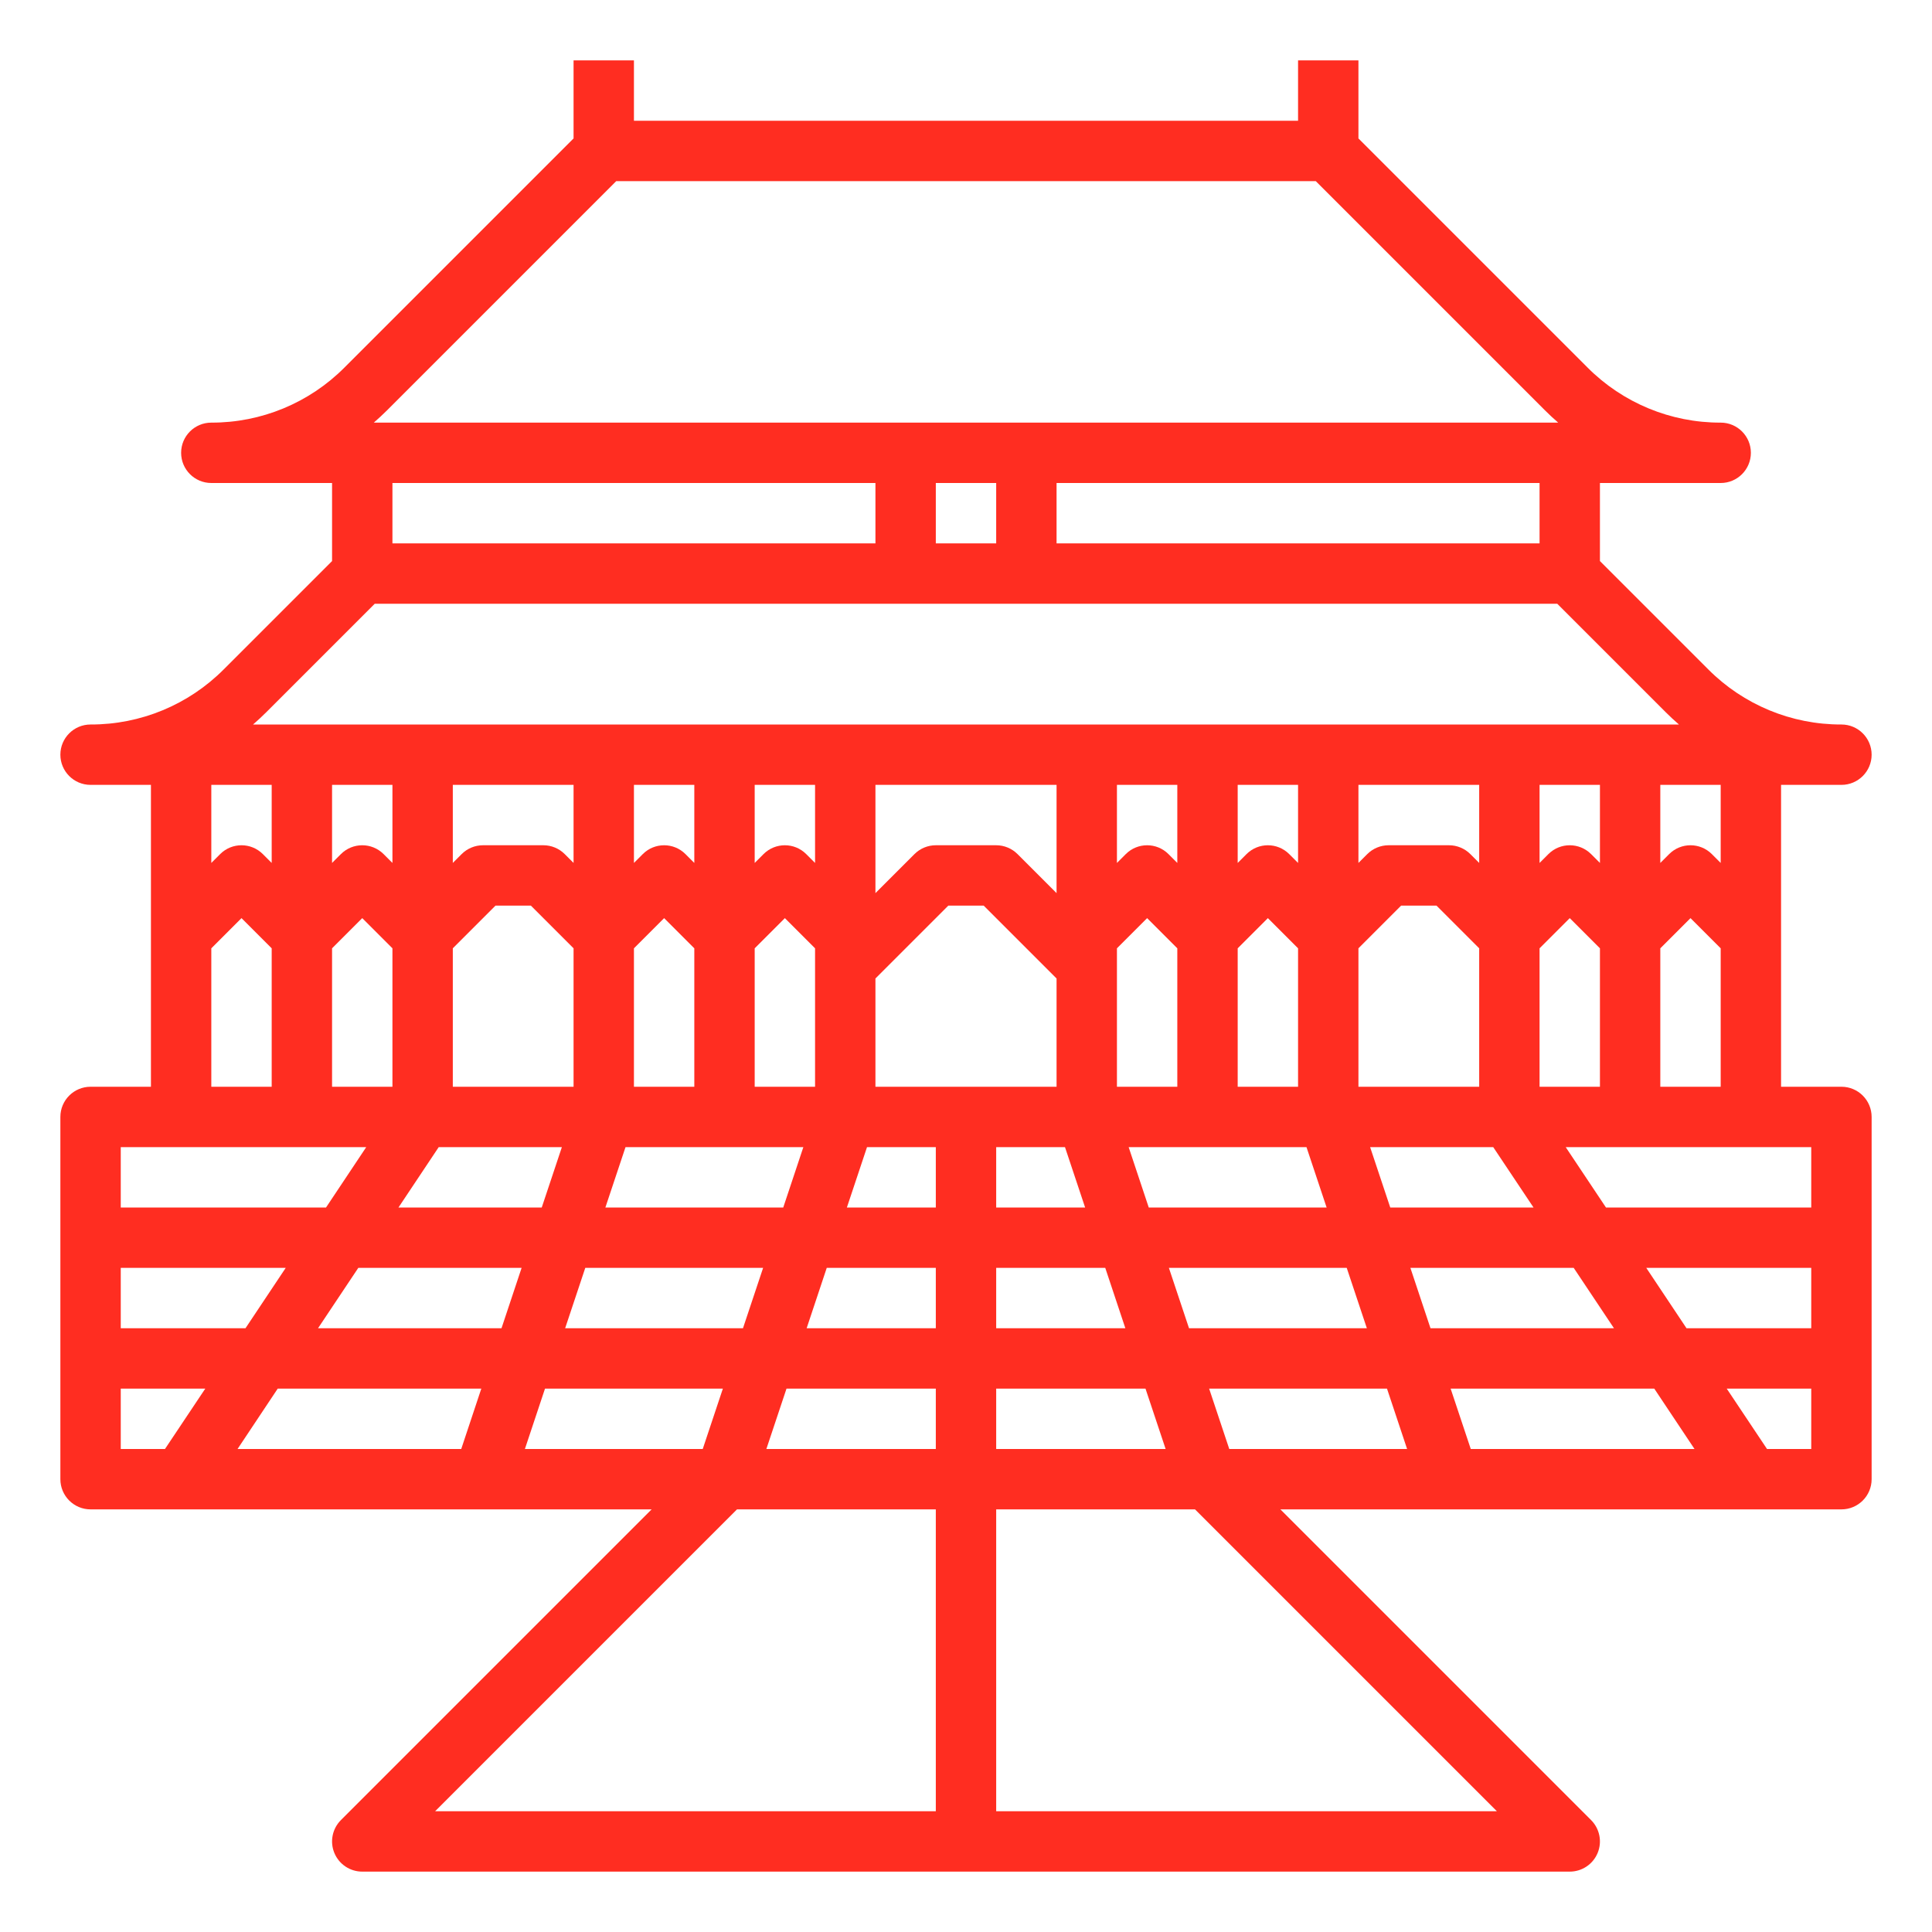
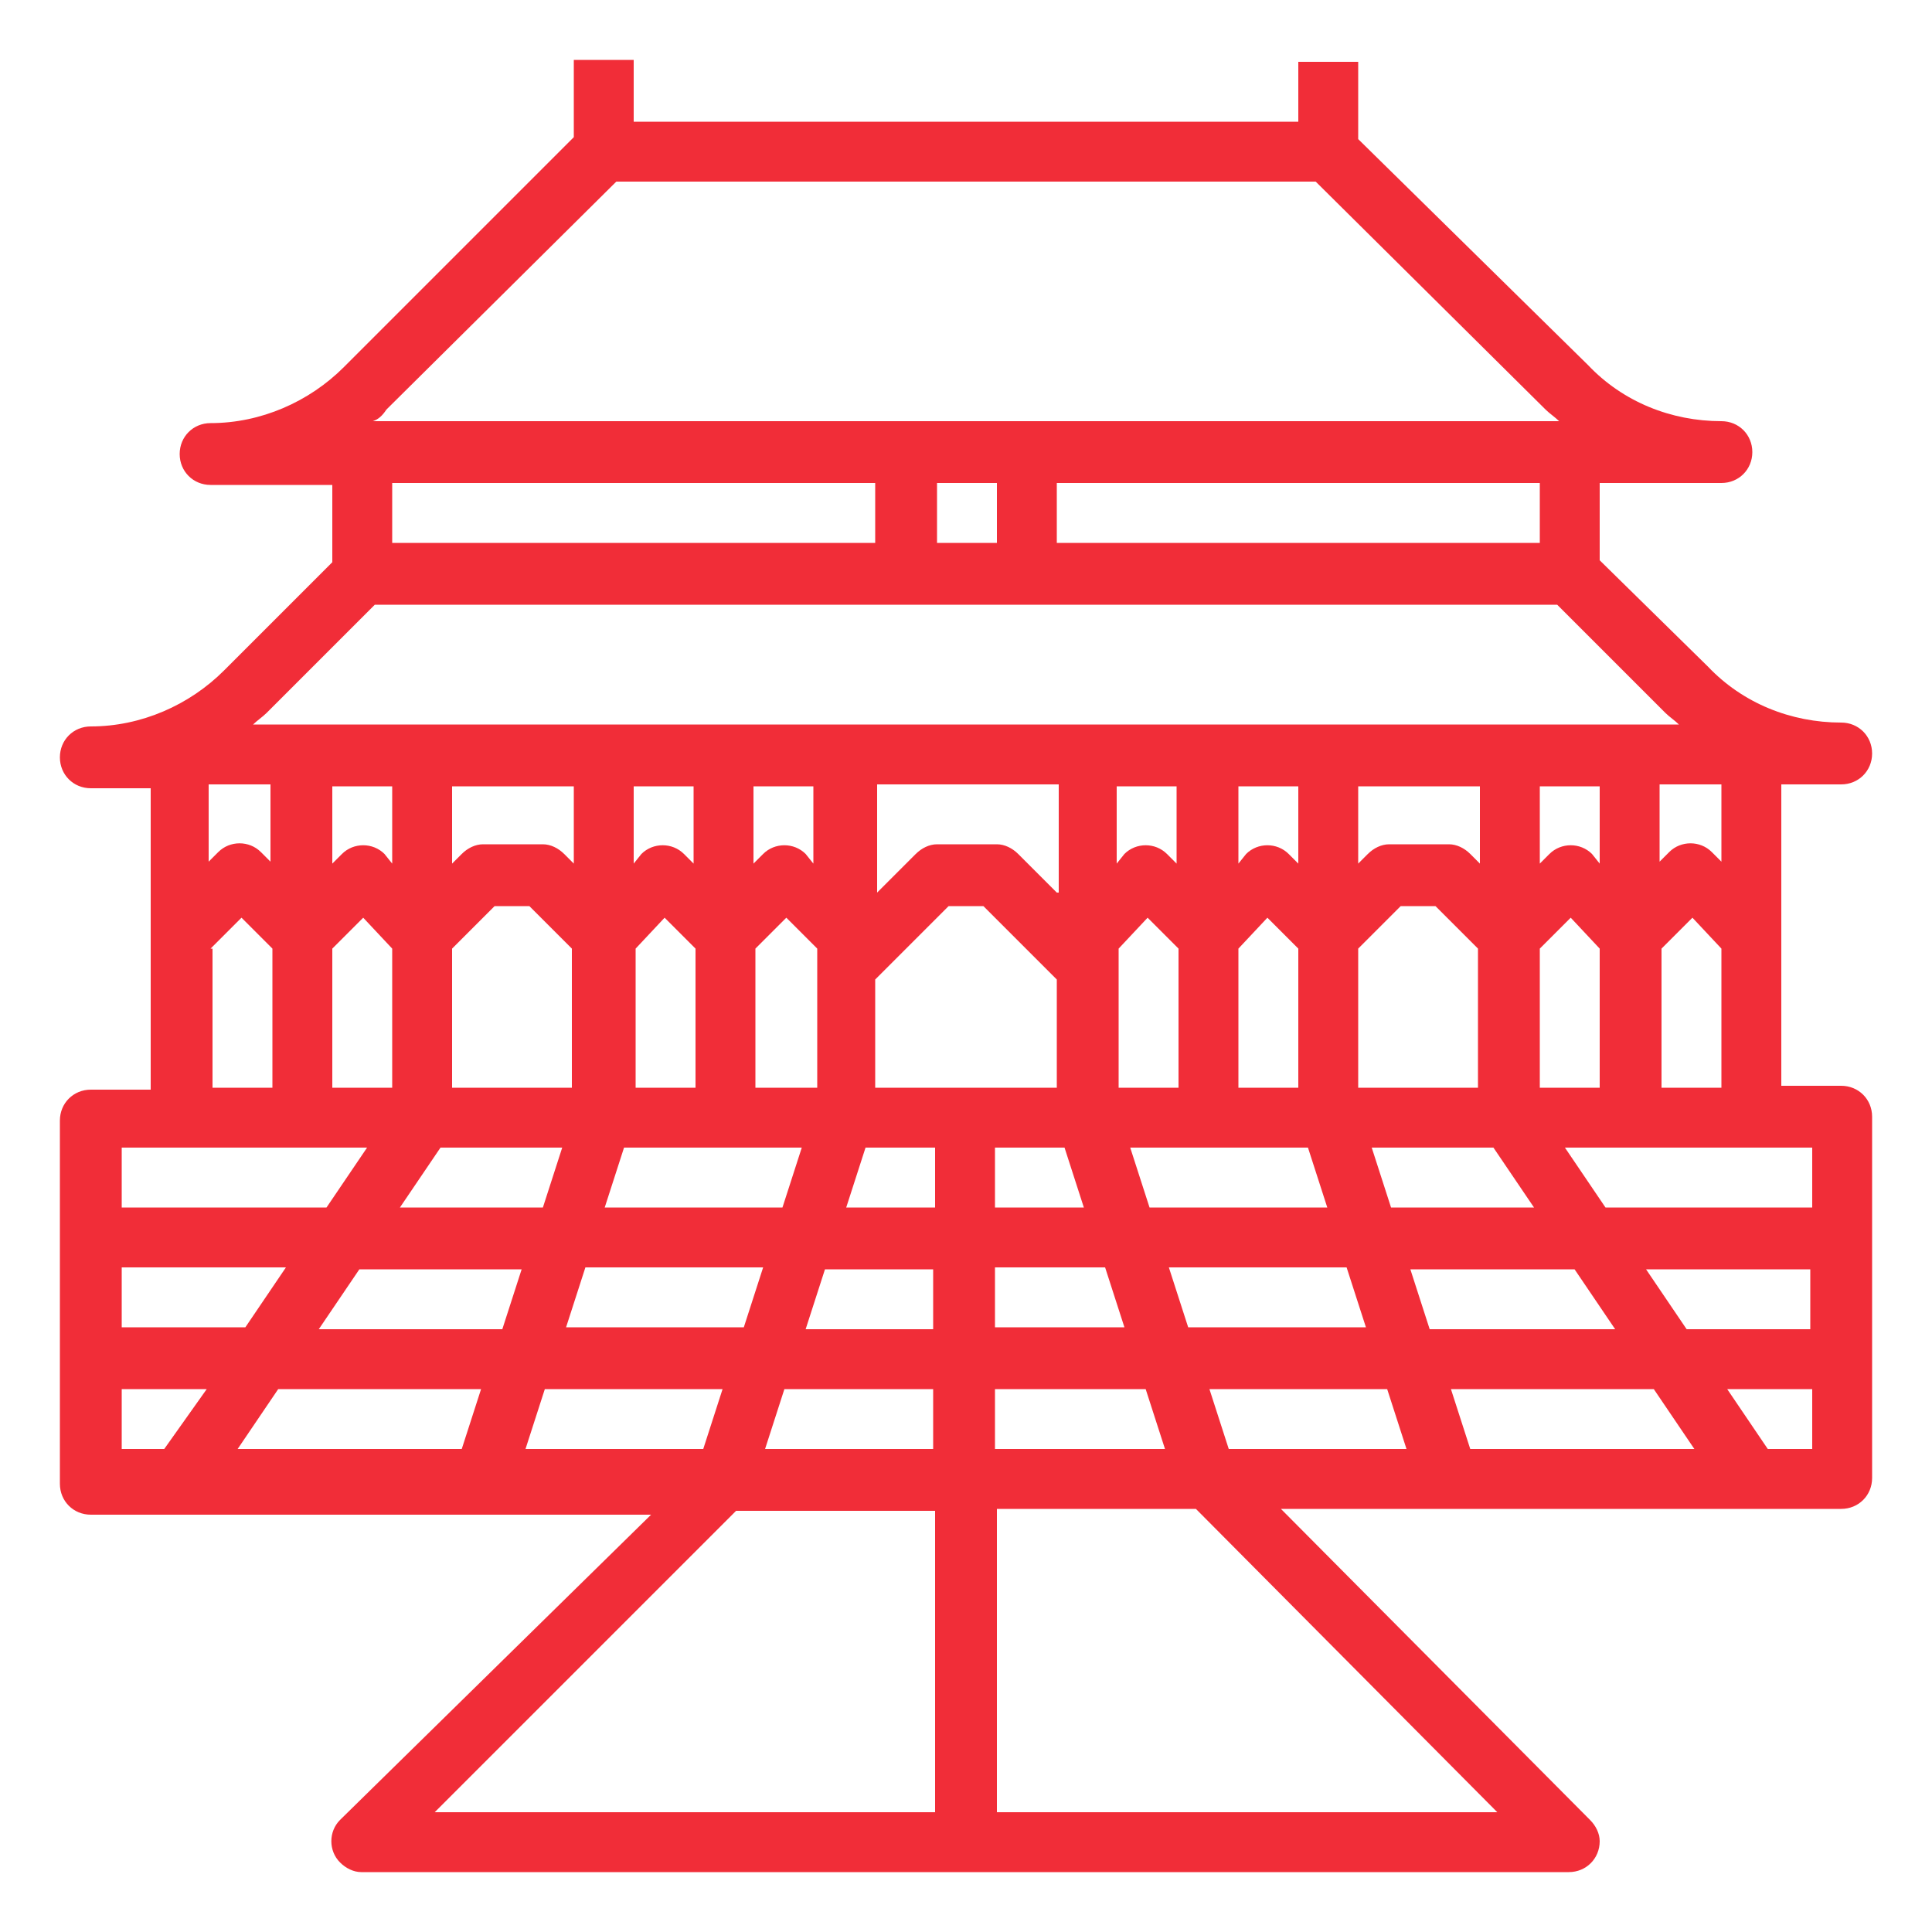
- <svg xmlns="http://www.w3.org/2000/svg" height="100px" width="100px" fill="#ff2d21" viewBox="0 0 64 64" x="0px" y="0px">
+ <svg xmlns="http://www.w3.org/2000/svg" version="1.1" id="Layer_1" x="0px" y="0px" viewBox="0 0 100 100" style="enable-background:new 0 0 100 100;" xml:space="preserve">
+   <style type="text/css">
+ 	.st0{fill:#F12D38;}
+ </style>
  <g>
-     <path d="M59,26h2a1,1,0,0,0,0-2,6.2,6.2,0,0,1-4.414-1.828L53,18.586V16h4a1,1,0,0,0,0-2,6.2,6.2,0,0,1-4.414-1.828L45,4.586V2H43V4H21V2H19V4.586l-7.586,7.586A6.2,6.2,0,0,1,7,14a1,1,0,0,0,0,2h4v2.586L7.414,22.172A6.2,6.2,0,0,1,3,24a1,1,0,0,0,0,2H5V36H3a1,1,0,0,0-1,1V49a1,1,0,0,0,1,1H21.586L11.293,60.293A1,1,0,0,0,12,62H52a1,1,0,0,0,.707-1.707L42.414,50H61a1,1,0,0,0,1-1V37a1,1,0,0,0-1-1H59V26Zm-2,0v2.586l-.293-.293a1,1,0,0,0-1.414,0L55,28.586V26Zm0,5.414V36H55V31.414l1-1ZM12.828,13.586,20.414,6H43.586l7.586,7.586c.143.143.292.282.445.414H12.383Q12.613,13.8,12.828,13.586ZM51,16v2H35V16ZM33,16v2H31V16Zm-4,0v2H13V16ZM8.828,23.586,12.414,20H51.586l3.586,3.586c.143.143.292.282.445.414H8.383Q8.613,23.8,8.828,23.586Zm43.879,4.707a1,1,0,0,0-1.414,0L51,28.586V26h2v2.586ZM53,31.414V36H51V31.414l1-1ZM35.279,38l.667,2H33V38ZM35,29.586l-1.293-1.293A1,1,0,0,0,33,28H31a1,1,0,0,0-.707.293L29,29.586V26h6ZM36.613,42l.666,2H33V42ZM38,30.414l1,1V36H37V31.414Zm-1-1.828V26h2v2.586l-.293-.293a1,1,0,0,0-1.414,0ZM37.946,46l.667,2H33V46Zm.108-6-.666-2h5.891l.667,2ZM42,30.414l1,1V36H41V31.414Zm-1-1.828V26h2v2.586l-.293-.293a1,1,0,0,0-1.414,0ZM44.612,42l.667,2H39.388l-.667-2ZM45,36V31.414L46.414,30h1.172L49,31.414V36Zm0-7.414V26h4v2.586l-.293-.293A1,1,0,0,0,48,28H46a1,1,0,0,0-.707.293ZM49.465,38,50.8,40H46.054l-.667-2ZM15,36V31.414L16.414,30h1.172L19,31.414V36Zm3.613,2-.667,2H13.2l1.333-2ZM15,28.586V26h4v2.586l-.293-.293A1,1,0,0,0,18,28H16a1,1,0,0,0-.707.293ZM19.388,42h5.891l-.667,2H18.721Zm.666-2,.667-2h5.891l-.666,2ZM22,30.414l1,1V36H21V31.414Zm-1-1.828V26h2v2.586l-.293-.293a1,1,0,0,0-1.414,0ZM25,36V31.414l1-1,1,1V36Zm1.707-7.707a1,1,0,0,0-1.414,0L25,28.586V26h2v2.586Zm-14,0a1,1,0,0,0-1.414,0L11,28.586V26h2v2.586ZM13,31.414V36H11V31.414l1-1ZM7,26H9v2.586l-.293-.293a1,1,0,0,0-1.414,0L7,28.586Zm0,5.414,1-1,1,1V36H7ZM4,38h8.132L10.8,40H4Zm0,4H9.465L8.132,44H4Zm1.465,6H4V46H6.8Zm9.814,0H7.869L9.2,46h6.744Zm1.334-4H10.535l1.334-2h5.41Zm.775,4,.666-2h5.892l-.667,2ZM31,60H14.414l10-10H31Zm0-12H25.387l.667-2H31Zm0-4H26.721l.666-2H31Zm0-4H28.054l.667-2H31Zm0-4H29V32.414L31.414,30h1.172L35,32.414V36H31ZM49.586,60H33V50h6.586ZM40.721,48l-.667-2h5.892l.666,2Zm6.666-4-.666-2h5.41l1.334,2Zm1.334,4-.667-2H54.8l1.333,2ZM60,48H58.535L57.2,46H60Zm0-4H55.868l-1.333-2H60Zm0-6v2H53.2l-1.334-2H60Z" />
+     <path class="st0" d="M92.2,40.6h3.1c0.9,0,1.6-0.7,1.6-1.6s-0.7-1.6-1.6-1.6c-2.6,0-5.1-1-6.9-2.9L82.8,29v-4h6.3   c0.9,0,1.6-0.7,1.6-1.6s-0.7-1.6-1.6-1.6c-2.6,0-5.1-1-6.9-2.9L70.3,7.2v-4h-3.1v3.1H32.8V3.1h-3.1v4L17.8,19   c-1.8,1.8-4.3,2.9-6.9,2.9c-0.9,0-1.6,0.7-1.6,1.6s0.7,1.6,1.6,1.6h6.3v4l-5.6,5.6c-1.8,1.8-4.3,2.9-6.9,2.9   c-0.9,0-1.6,0.7-1.6,1.6s0.7,1.6,1.6,1.6h3.1v15.6H4.7c-0.9,0-1.6,0.7-1.6,1.6v18.8c0,0.9,0.7,1.6,1.6,1.6h29L17.6,94.2   c-0.6,0.6-0.6,1.6,0,2.2c0.3,0.3,0.7,0.5,1.1,0.5h62.5c0.9,0,1.6-0.7,1.6-1.6c0-0.4-0.2-0.8-0.5-1.1L66.3,78.1h29   c0.9,0,1.6-0.7,1.6-1.6V57.8c0-0.9-0.7-1.6-1.6-1.6h-3.1V40.6z M89.1,40.6v4l-0.5-0.5c-0.6-0.6-1.6-0.6-2.2,0l-0.5,0.5v-4H89.1z    M89.1,49.1v7.2h-3.1v-7.2l1.6-1.6L89.1,49.1z M20,21.2L31.9,9.4h36.2L80,21.2c0.2,0.2,0.5,0.4,0.7,0.6H19.3   C19.6,21.7,19.8,21.5,20,21.2z M79.7,25v3.1h-25V25H79.7z M51.6,25v3.1h-3.1V25H51.6z M45.3,25v3.1h-25V25H45.3z M13.8,36.9   l5.6-5.6h61.2l5.6,5.6c0.2,0.2,0.5,0.4,0.7,0.6H13.1C13.3,37.3,13.6,37.1,13.8,36.9z M82.4,44.2c-0.6-0.6-1.6-0.6-2.2,0l-0.5,0.5   v-4h3.1v4L82.4,44.2z M82.8,49.1v7.2h-3.1v-7.2l1.6-1.6L82.8,49.1z M55.1,59.4l1,3.1h-4.6v-3.1H55.1z M54.7,46.2l-2-2   c-0.3-0.3-0.7-0.5-1.1-0.5h-3.1c-0.4,0-0.8,0.2-1.1,0.5l-2,2v-5.6h9.4V46.2z M57.2,65.6l1,3.1h-6.7v-3.1H57.2z M59.4,47.5l1.6,1.6   v7.2h-3.1v-7.2L59.4,47.5z M57.8,44.7v-4h3.1v4l-0.5-0.5c-0.6-0.6-1.6-0.6-2.2,0L57.8,44.7z M59.3,71.9l1,3.1h-8.8v-3.1H59.3z    M59.5,62.5l-1-3.1h9.2l1,3.1H59.5z M65.6,47.5l1.6,1.6v7.2h-3.1v-7.2L65.6,47.5z M64.1,44.7v-4h3.1v4l-0.5-0.5   c-0.6-0.6-1.6-0.6-2.2,0L64.1,44.7z M69.7,65.6l1,3.1h-9.2l-1-3.1H69.7z M70.3,56.3v-7.2l2.2-2.2h1.8l2.2,2.2v7.2H70.3z M70.3,44.7   v-4h6.3v4l-0.5-0.5c-0.3-0.3-0.7-0.5-1.1-0.5h-3.1c-0.4,0-0.8,0.2-1.1,0.5L70.3,44.7z M77.3,59.4l2.1,3.1H72l-1-3.1H77.3z    M23.4,56.3v-7.2l2.2-2.2h1.8l2.2,2.2v7.2H23.4z M29.1,59.4l-1,3.1h-7.4l2.1-3.1H29.1z M23.4,44.7v-4h6.3v4l-0.5-0.5   c-0.3-0.3-0.7-0.5-1.1-0.5H25c-0.4,0-0.8,0.2-1.1,0.5L23.4,44.7z M30.3,65.6h9.2l-1,3.1h-9.2L30.3,65.6z M31.3,62.5l1-3.1h9.2   l-1,3.1H31.3z M34.4,47.5l1.6,1.6v7.2h-3.1v-7.2L34.4,47.5z M32.8,44.7v-4h3.1v4l-0.5-0.5c-0.6-0.6-1.6-0.6-2.2,0L32.8,44.7z    M39.1,56.3v-7.2l1.6-1.6l1.6,1.6v7.2H39.1z M41.7,44.2c-0.6-0.6-1.6-0.6-2.2,0l-0.5,0.5v-4h3.1v4L41.7,44.2z M19.9,44.2   c-0.6-0.6-1.6-0.6-2.2,0l-0.5,0.5v-4h3.1v4L19.9,44.2z M20.3,49.1v7.2h-3.1v-7.2l1.6-1.6L20.3,49.1z M10.9,40.6h3.1v4l-0.5-0.5   c-0.6-0.6-1.6-0.6-2.2,0l-0.5,0.5V40.6z M10.9,49.1l1.6-1.6l1.6,1.6v7.2h-3.1V49.1z M6.3,59.4H19l-2.1,3.1H6.3V59.4z M6.3,65.6h8.5   l-2.1,3.1H6.3V65.6z M8.5,75H6.3v-3.1h4.4L8.5,75z M23.9,75H12.3l2.1-3.1h10.5L23.9,75z M26,68.8h-9.5l2.1-3.1H27L26,68.8z    M27.2,75l1-3.1h9.2l-1,3.1H27.2z M48.4,93.8H22.5l15.6-15.6h10.3V93.8z M48.4,75h-8.8l1-3.1h7.7V75z M48.4,68.8h-6.7l1-3.1h5.6   V68.8z M48.4,62.5h-4.6l1-3.1h3.6V62.5z M48.4,56.3h-3.1v-5.6l3.8-3.8h1.8l3.8,3.8v5.6H48.4z M77.5,93.8H51.6V78.1h10.3L77.5,93.8z    M63.6,75l-1-3.1h9.2l1,3.1H63.6z M74,68.8l-1-3.1h8.5l2.1,3.1H74z M76.1,75l-1-3.1h10.5l2.1,3.1H76.1z M93.8,75h-2.3l-2.1-3.1h4.4   V75z M93.8,68.8h-6.5l-2.1-3.1h8.5V68.8z M93.8,59.4v3.1H83.1L81,59.4H93.8z" />
  </g>
</svg>
